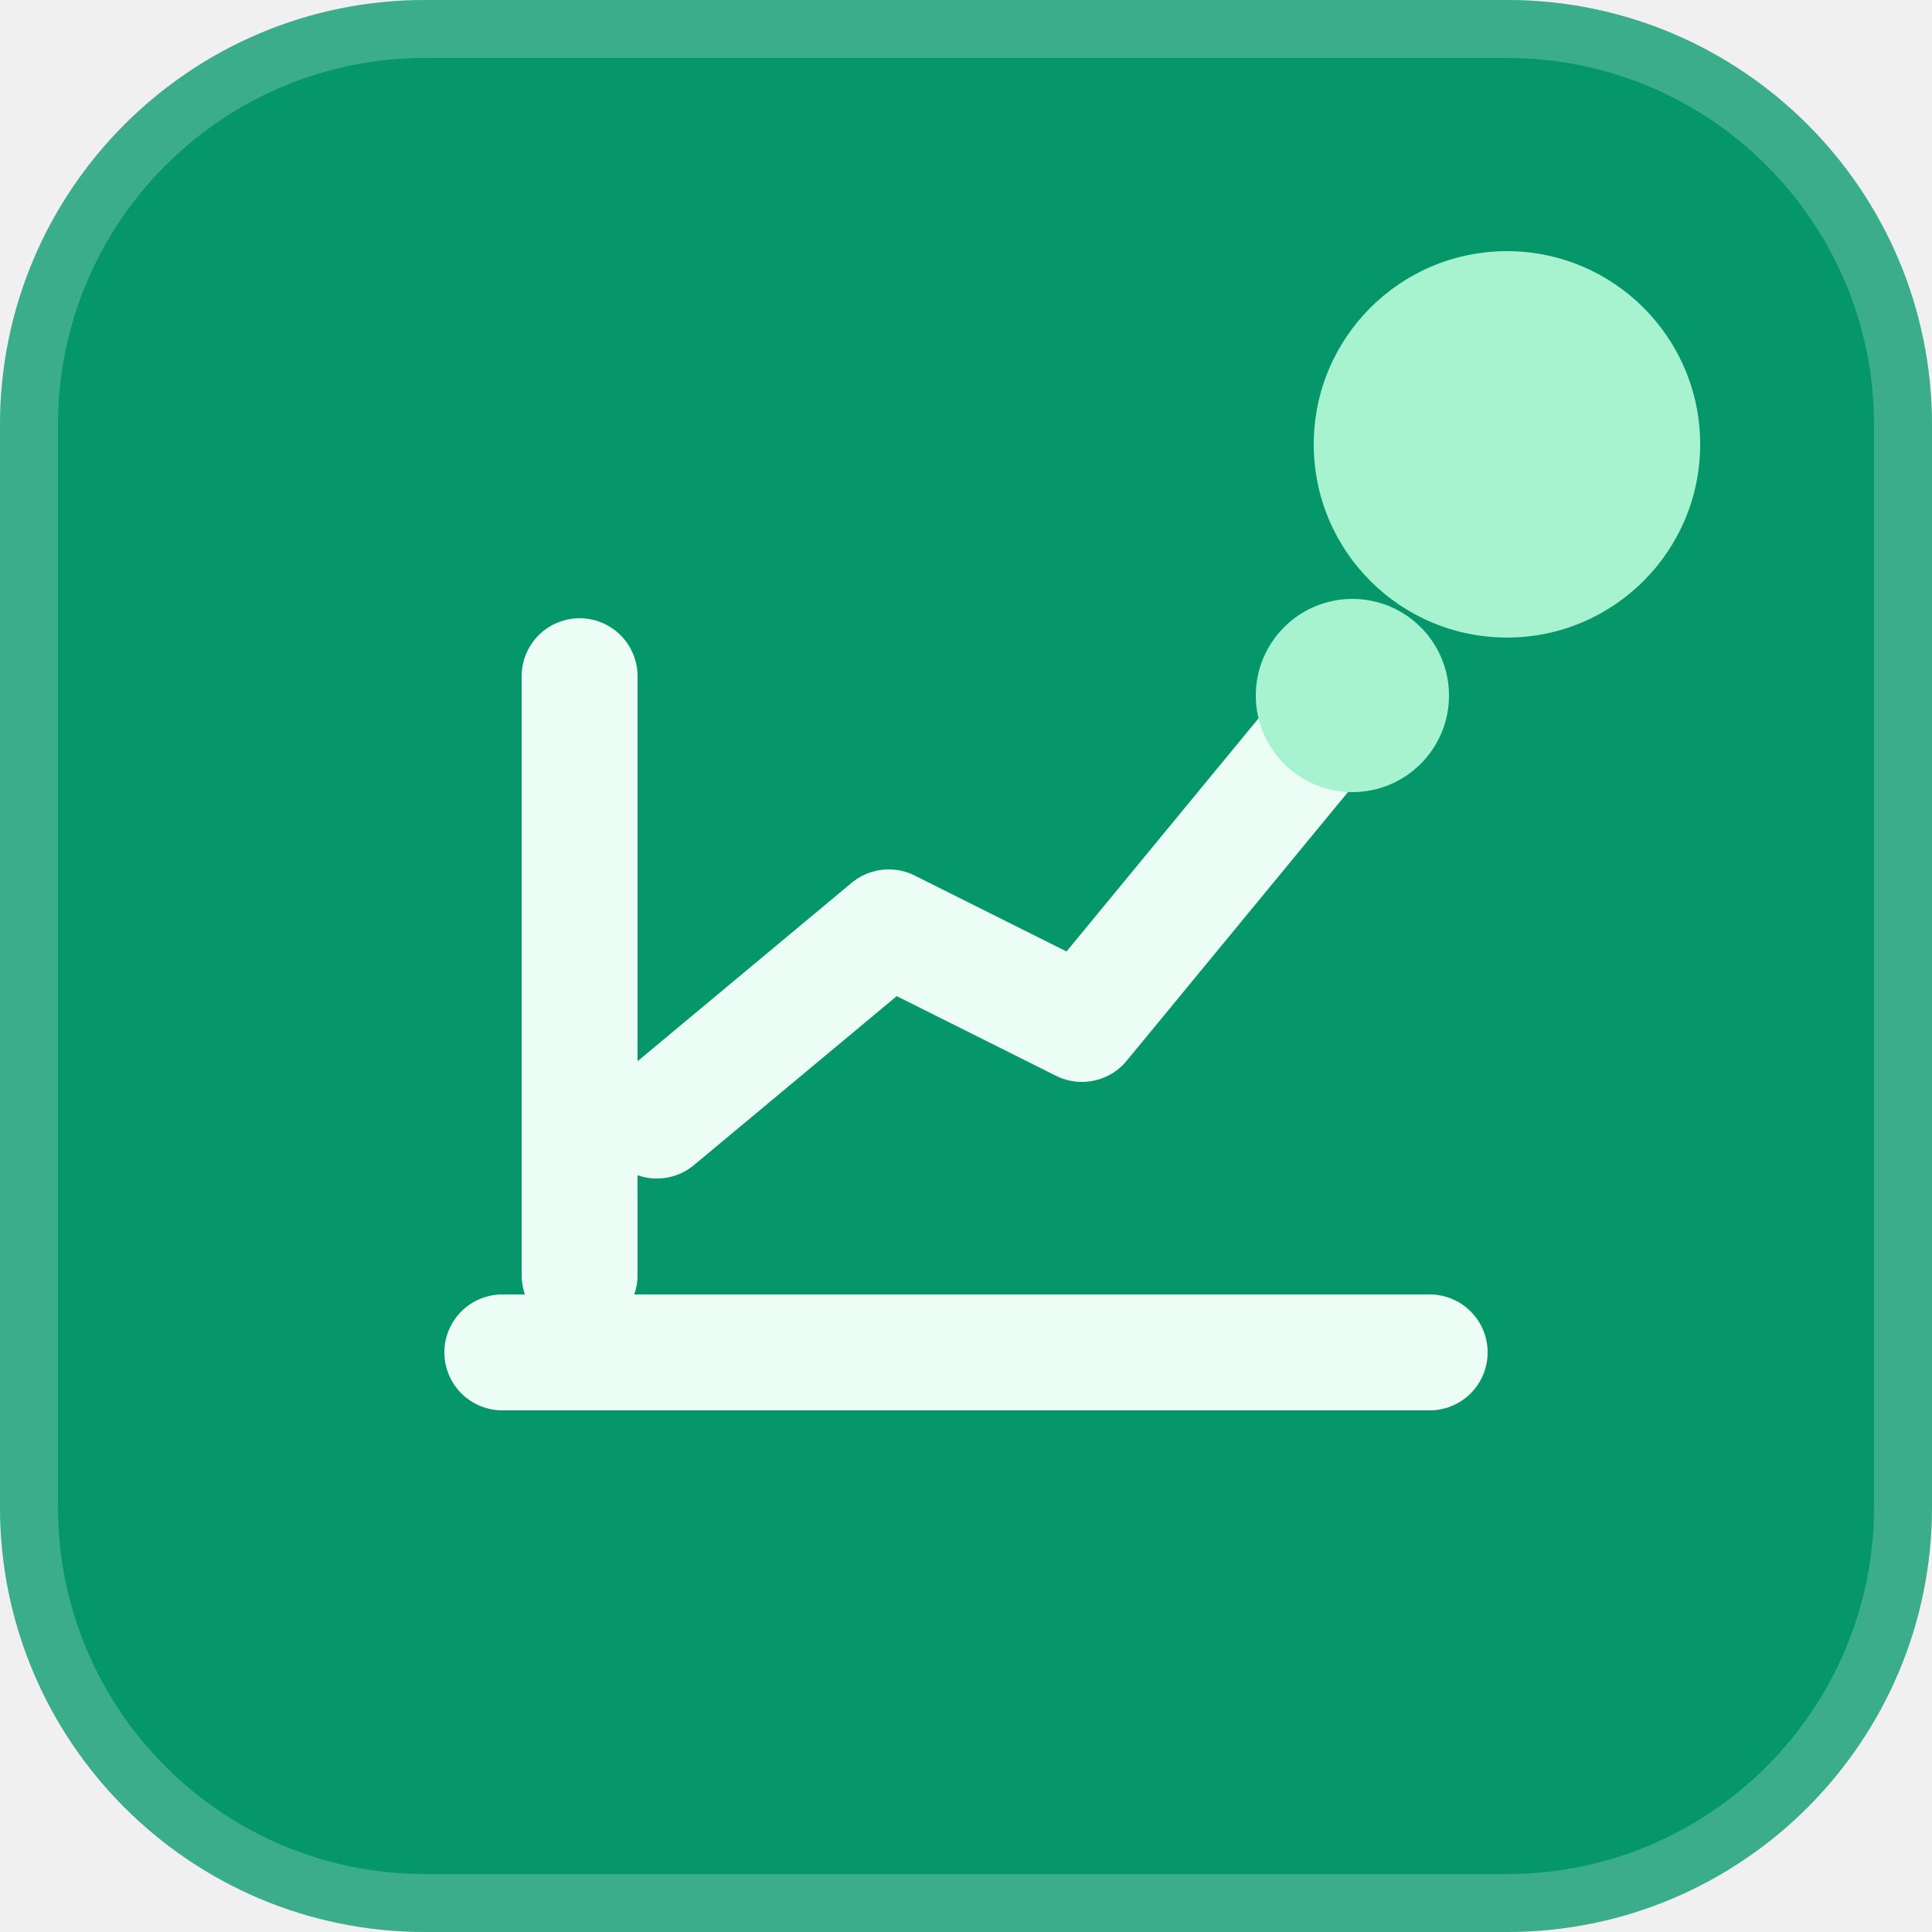
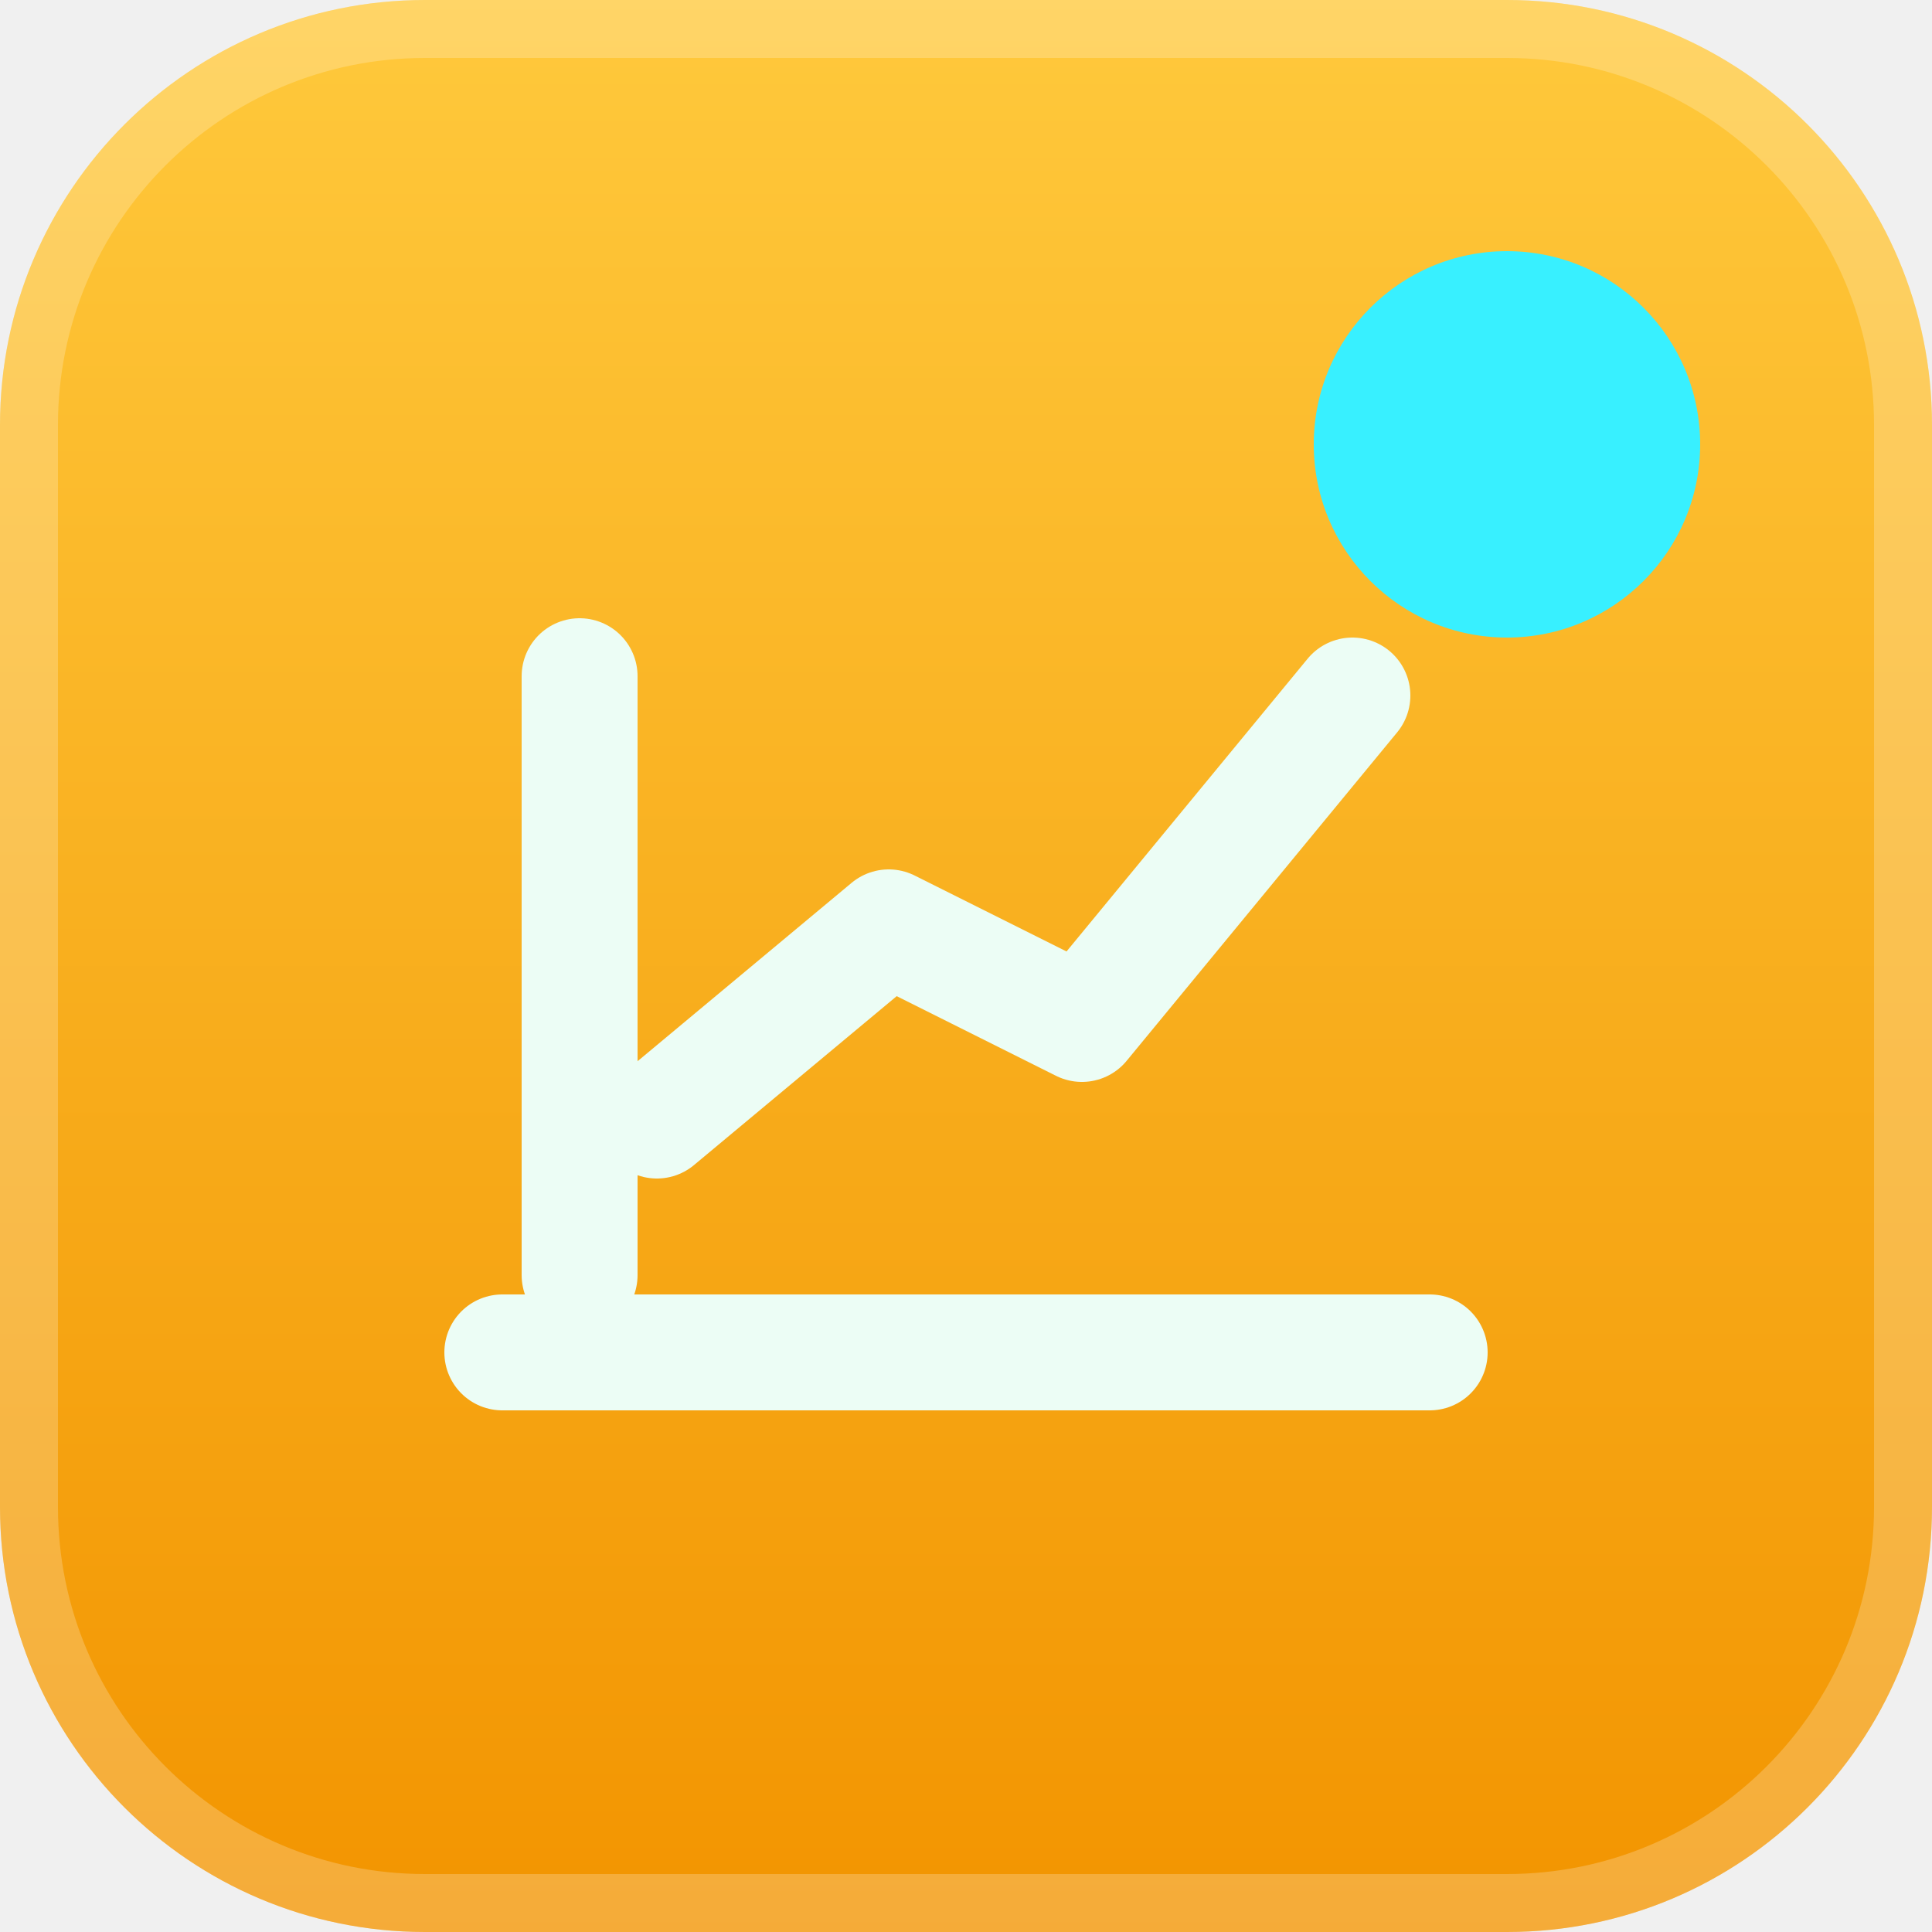
<svg xmlns="http://www.w3.org/2000/svg" viewBox="0 0 100 100">
-   <rect width="100" height="100" rx="22" fill="#059669" />
-   <circle cx="78" cy="23" r="10" fill="#a7f3d0" />
+   <defs>
+     <linearGradient id="bg" x1="0" y1="0" x2="0" y2="1">
+       <stop offset="0" stop-color="#ffc93c" />
+       <stop offset="1" stop-color="#f29400" />
+     </linearGradient>
+   </defs>
+   <rect width="100" height="100" rx="22" fill="url(#bg)" />
+   <circle cx="78" cy="23" r="10" fill="#38f0ff" />
  <path d="M26 70 H74" fill="none" stroke="#ecfdf5" stroke-width="6" stroke-linecap="round" />
  <path d="M30 66 V35" fill="none" stroke="#ecfdf5" stroke-width="6" stroke-linecap="round" />
  <path d="M34 58 L46 48 L56 53 L70 36" fill="none" stroke="#ecfdf5" stroke-width="6" stroke-linecap="round" stroke-linejoin="round" />
-   <circle cx="70" cy="36" r="5" fill="#a7f3d0" />
  <rect x="1.5" y="1.5" width="97" height="97" rx="20.5" fill="none" stroke="#ffffff" stroke-opacity=".22" stroke-width="3" />
</svg>
